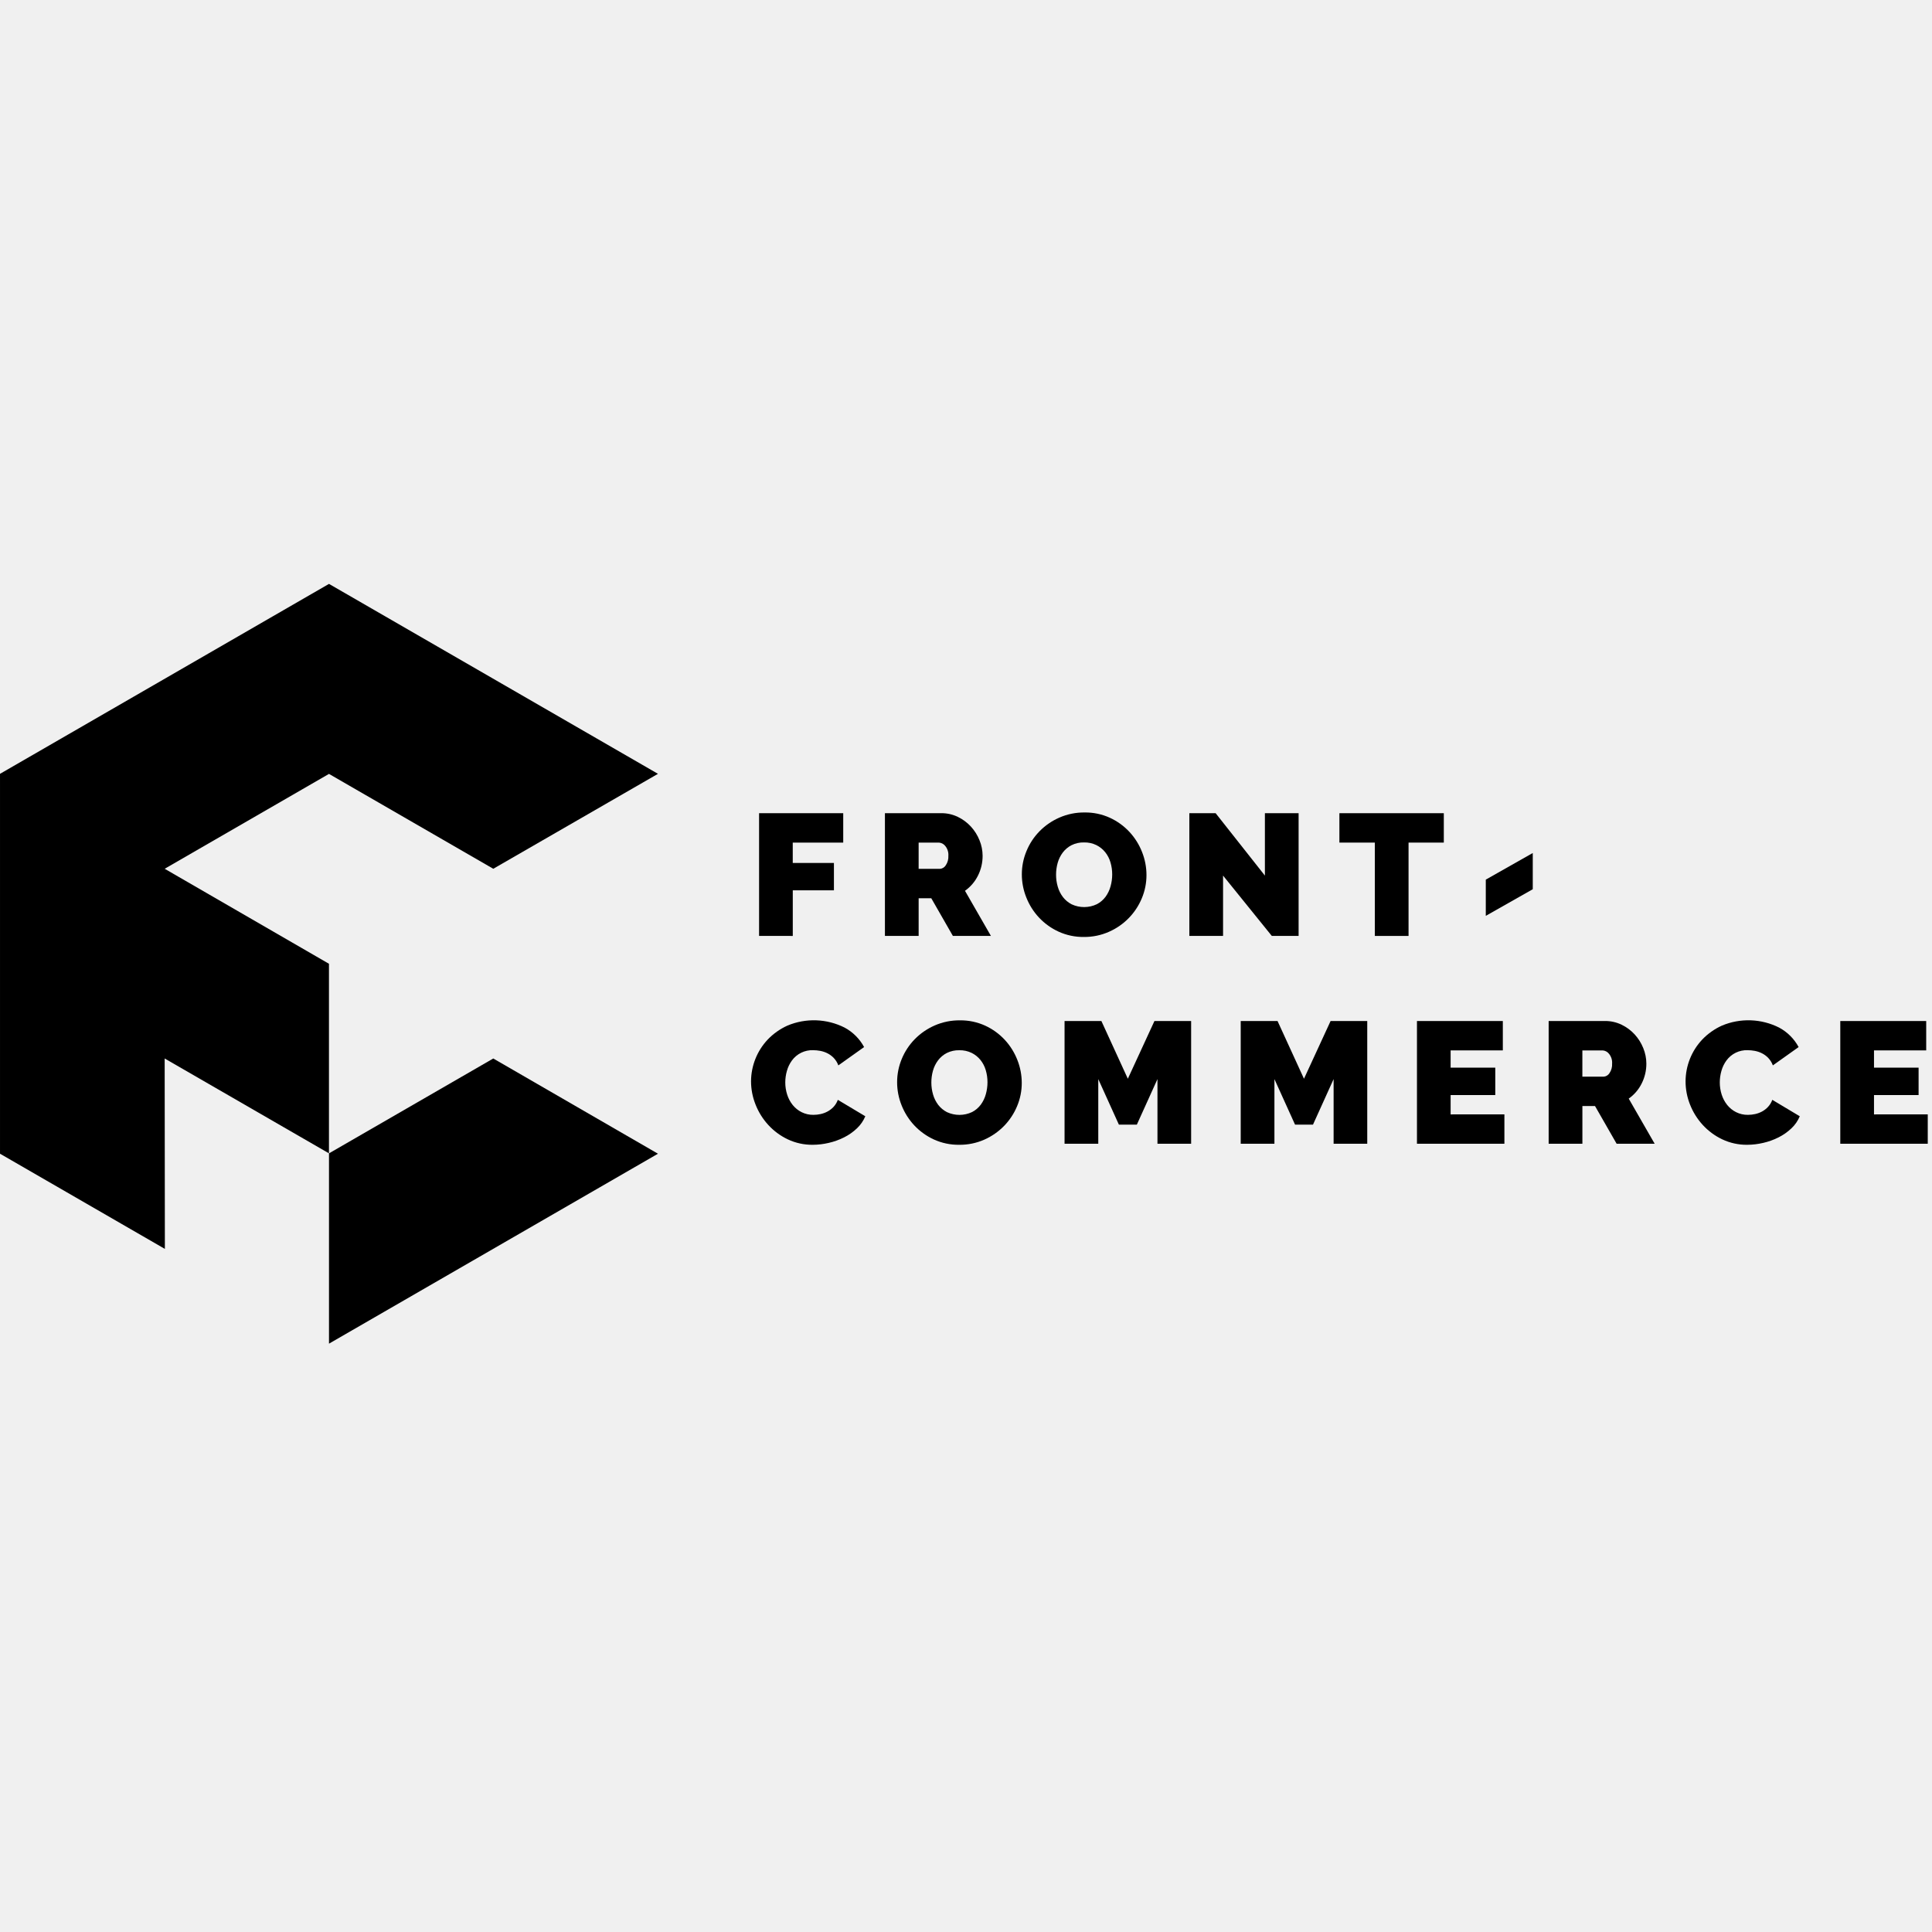
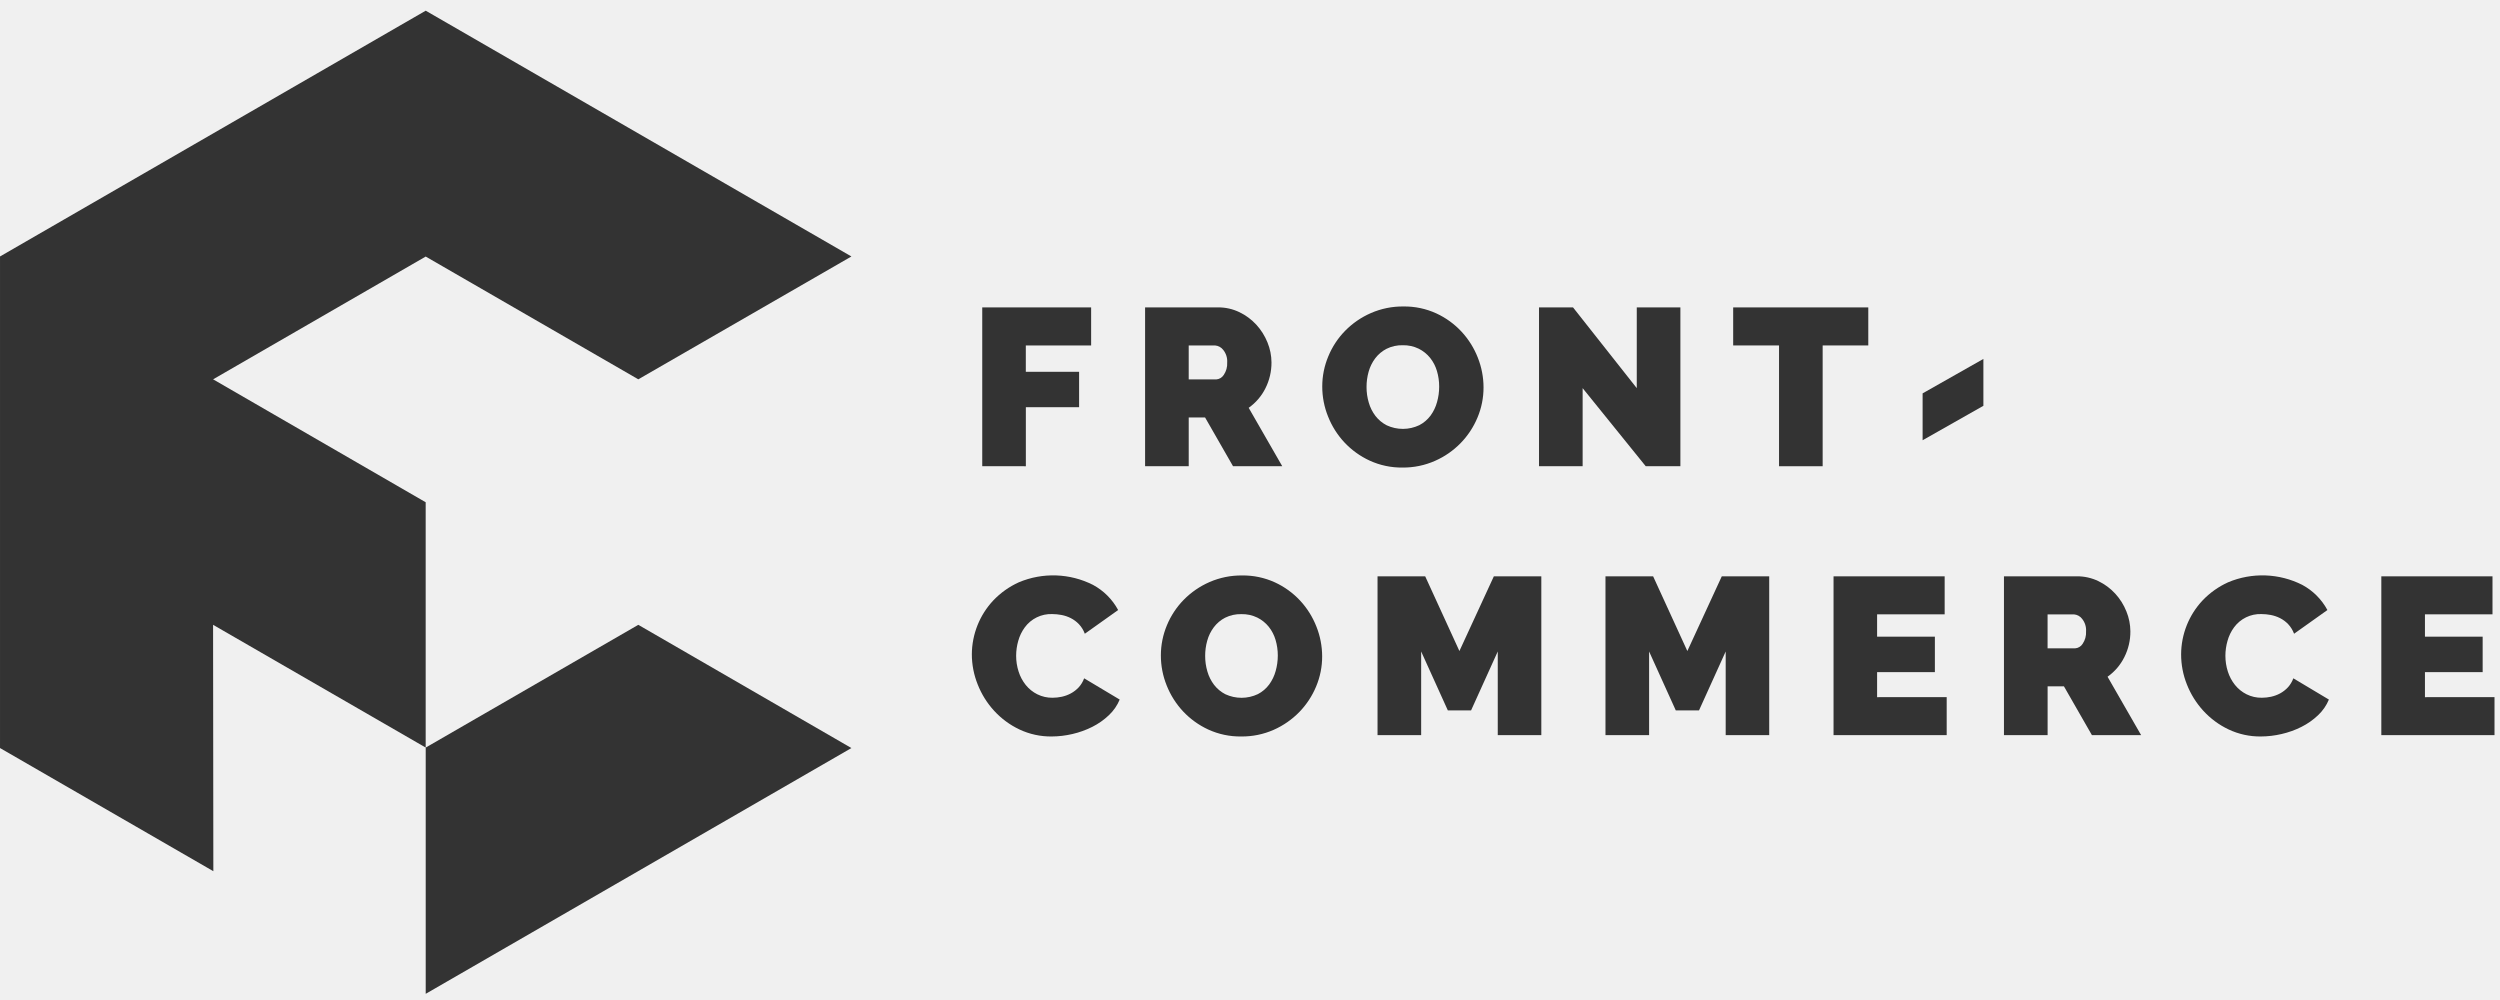
- <svg xmlns="http://www.w3.org/2000/svg" width="1em" height="1em" viewBox="0 0 225 89" fill="none">
-   <g clip-path="url(#clip0_306_7162)">
-     <path d="M57.447 33.177L76.627 22.12L38.314 0L0.001 22.12V66.361L19.201 77.447L19.177 55.271L38.311 66.318V44.241L19.179 33.177L38.313 22.128L57.447 33.177Z" fill="#000000" />
-     <path d="M57.447 55.272L76.627 66.362L38.314 88.482V66.319L57.447 55.272Z" fill="#000000" />
-     <path d="M88.402 40.997V26.703H98.202V30.128H92.323V32.503H97.119V35.684H92.327V40.999L88.402 40.997Z" fill="#000000" />
-     <path d="M103.058 40.997V26.703H109.619C110.288 26.697 110.95 26.845 111.552 27.136C112.126 27.412 112.642 27.795 113.072 28.264C113.498 28.73 113.837 29.268 114.072 29.854C114.308 30.425 114.431 31.036 114.434 31.654C114.44 32.461 114.254 33.258 113.891 33.979C113.541 34.682 113.023 35.288 112.381 35.741L115.401 40.995H110.971L108.455 36.607H106.985V40.995L103.058 40.997ZM106.984 33.186H109.46C109.596 33.177 109.728 33.136 109.845 33.067C109.963 32.997 110.062 32.901 110.135 32.786C110.362 32.456 110.471 32.059 110.447 31.659C110.475 31.248 110.346 30.841 110.085 30.522C109.998 30.41 109.889 30.317 109.764 30.249C109.639 30.181 109.502 30.14 109.36 30.129H106.984V33.186Z" fill="#000000" />
-     <path d="M126.23 41.118C125.21 41.132 124.199 40.919 123.271 40.494C122.414 40.099 121.641 39.542 120.996 38.853C120.365 38.177 119.867 37.388 119.527 36.528C119.18 35.67 119.002 34.753 119.003 33.828C119.001 32.895 119.186 31.971 119.547 31.11C119.9 30.25 120.416 29.467 121.067 28.804C121.73 28.131 122.516 27.591 123.382 27.214C124.305 26.811 125.304 26.609 126.311 26.62C127.332 26.606 128.343 26.819 129.271 27.244C130.13 27.641 130.902 28.201 131.545 28.895C132.173 29.575 132.669 30.367 133.005 31.23C133.343 32.082 133.517 32.991 133.518 33.908C133.52 34.838 133.335 35.759 132.975 36.616C132.252 38.357 130.886 39.752 129.16 40.511C128.238 40.921 127.239 41.128 126.23 41.118V41.118ZM122.989 33.871C122.987 34.345 123.054 34.817 123.189 35.271C123.313 35.705 123.516 36.112 123.789 36.471C124.062 36.824 124.408 37.112 124.805 37.316C125.264 37.53 125.764 37.64 126.271 37.638C126.777 37.636 127.277 37.523 127.734 37.306C128.134 37.098 128.482 36.803 128.751 36.441C129.018 36.074 129.216 35.66 129.335 35.222C129.462 34.77 129.526 34.303 129.526 33.834C129.528 33.36 129.46 32.889 129.326 32.434C129.201 32.002 128.992 31.598 128.712 31.246C128.433 30.901 128.082 30.619 127.685 30.421C127.237 30.204 126.743 30.097 126.245 30.109C125.74 30.096 125.239 30.206 124.786 30.431C124.387 30.637 124.04 30.929 123.769 31.287C123.498 31.649 123.296 32.059 123.175 32.495C123.05 32.943 122.987 33.406 122.989 33.871V33.871Z" fill="#000000" />
-     <path d="M142.437 33.971V40.997H138.511V26.703H141.571L147.309 33.971V26.703H151.235V40.997H148.114L142.437 33.971Z" fill="#000000" />
-     <path d="M168.146 30.128H164.039V40.999H160.113V30.128H155.986V26.705H168.146V30.128Z" fill="#000000" />
-     <path d="M178.505 31.341L173.035 34.441V38.66L178.505 35.56V31.341Z" fill="#000000" />
-     <path d="M87.466 57.928C87.474 56.124 88.165 54.39 89.399 53.075C90.052 52.389 90.831 51.836 91.694 51.445C92.757 50.997 93.904 50.786 95.056 50.826C96.209 50.866 97.339 51.156 98.368 51.676C99.328 52.194 100.115 52.981 100.633 53.941L97.633 56.075C97.516 55.754 97.335 55.459 97.1 55.21C96.887 54.989 96.639 54.805 96.365 54.666C96.101 54.533 95.819 54.439 95.529 54.384C95.254 54.332 94.974 54.305 94.694 54.304C94.216 54.288 93.742 54.388 93.312 54.597C92.882 54.807 92.51 55.118 92.228 55.504C91.962 55.868 91.764 56.277 91.644 56.711C91.519 57.146 91.454 57.597 91.453 58.05C91.451 58.535 91.525 59.018 91.674 59.48C91.813 59.919 92.031 60.328 92.318 60.688C92.6 61.037 92.954 61.322 93.355 61.523C93.783 61.736 94.256 61.843 94.734 61.835C95.012 61.834 95.289 61.804 95.56 61.745C95.845 61.684 96.119 61.583 96.375 61.445C96.638 61.303 96.876 61.12 97.08 60.902C97.297 60.666 97.465 60.388 97.573 60.086L100.773 61.999C100.551 62.533 100.218 63.014 99.796 63.409C99.354 63.829 98.852 64.181 98.307 64.455C97.738 64.741 97.136 64.958 96.515 65.1C95.905 65.244 95.28 65.318 94.653 65.321C93.648 65.333 92.653 65.117 91.744 64.687C90.884 64.279 90.112 63.708 89.469 63.006C88.834 62.312 88.332 61.506 87.989 60.63C87.645 59.771 87.467 58.854 87.466 57.928Z" fill="#000000" />
-     <path d="M111.706 65.321C110.685 65.335 109.674 65.122 108.746 64.697C107.889 64.302 107.117 63.744 106.471 63.056C105.841 62.379 105.343 61.59 105.002 60.731C104.655 59.873 104.478 58.956 104.478 58.031C104.477 57.098 104.662 56.174 105.022 55.313C105.376 54.456 105.892 53.675 106.542 53.013C107.205 52.34 107.991 51.801 108.857 51.423C109.781 51.021 110.779 50.818 111.786 50.829C112.807 50.815 113.818 51.028 114.746 51.453C115.605 51.849 116.378 52.41 117.021 53.104C117.649 53.784 118.144 54.576 118.48 55.439C118.819 56.291 118.993 57.2 118.994 58.117C118.996 59.047 118.811 59.968 118.45 60.825C118.096 61.678 117.583 62.456 116.94 63.119C116.282 63.793 115.501 64.336 114.64 64.719C113.717 65.128 112.716 65.333 111.706 65.321V65.321ZM108.465 58.073C108.463 58.547 108.53 59.019 108.665 59.473C108.789 59.907 108.993 60.313 109.265 60.673C109.538 61.026 109.885 61.314 110.281 61.518C110.74 61.732 111.241 61.842 111.747 61.84C112.254 61.838 112.753 61.725 113.211 61.508C113.611 61.3 113.959 61.004 114.227 60.642C114.495 60.275 114.693 59.862 114.811 59.424C114.938 58.972 115.002 58.505 115.002 58.035C115.004 57.561 114.936 57.09 114.802 56.635C114.677 56.203 114.468 55.799 114.188 55.447C113.909 55.102 113.559 54.82 113.161 54.622C112.713 54.405 112.22 54.298 111.722 54.31C111.216 54.297 110.715 54.407 110.262 54.632C109.863 54.837 109.516 55.13 109.246 55.488C108.974 55.849 108.772 56.259 108.652 56.695C108.526 57.143 108.463 57.607 108.465 58.073Z" fill="#000000" />
-     <path d="M134.798 65.2V57.671L132.398 62.971H130.304L127.904 57.671V65.2H123.978V50.906H128.267L131.347 57.631L134.447 50.906H138.719V65.2H134.798Z" fill="#000000" />
-     <path d="M155.312 65.2V57.671L152.912 62.971H150.819L148.419 57.671V65.2H144.493V50.906H148.781L151.861 57.631L154.961 50.906H159.229V65.2H155.312Z" fill="#000000" />
-     <path d="M175.202 61.778V65.2H165.019V50.906H175.019V54.328H168.939V56.341H174.139V59.528H168.939V61.783L175.202 61.778Z" fill="#000000" />
-     <path d="M180.356 65.2V50.906H186.919C187.588 50.9 188.25 51.048 188.852 51.339C189.425 51.615 189.941 51.998 190.372 52.466C190.798 52.932 191.137 53.471 191.372 54.057C191.608 54.628 191.731 55.239 191.734 55.857C191.74 56.664 191.554 57.461 191.19 58.182C190.841 58.885 190.322 59.491 189.68 59.944L192.7 65.198H188.271L185.755 60.809H184.285V65.198L180.356 65.2ZM184.282 57.389H186.758C186.894 57.38 187.026 57.339 187.143 57.269C187.26 57.2 187.36 57.104 187.433 56.989C187.66 56.658 187.769 56.262 187.745 55.862C187.773 55.45 187.644 55.043 187.382 54.724C187.296 54.612 187.186 54.519 187.062 54.451C186.937 54.383 186.799 54.343 186.658 54.332H184.282V57.389Z" fill="#000000" />
-     <path d="M196.301 57.928C196.308 56.124 196.998 54.39 198.233 53.075C198.886 52.389 199.665 51.836 200.528 51.445C201.591 50.997 202.738 50.786 203.89 50.826C205.043 50.866 206.173 51.156 207.202 51.676C208.162 52.193 208.95 52.981 209.467 53.941L206.467 56.075C206.349 55.754 206.168 55.459 205.933 55.21C205.721 54.988 205.472 54.804 205.198 54.666C204.934 54.534 204.653 54.439 204.363 54.384C204.087 54.332 203.808 54.305 203.527 54.304C203.049 54.288 202.575 54.388 202.145 54.597C201.715 54.807 201.343 55.118 201.061 55.504C200.795 55.868 200.597 56.277 200.477 56.711C200.352 57.146 200.288 57.597 200.286 58.05C200.284 58.535 200.359 59.018 200.507 59.48C200.646 59.919 200.865 60.328 201.152 60.688C201.434 61.037 201.787 61.322 202.188 61.523C202.616 61.736 203.089 61.843 203.567 61.835C203.845 61.834 204.122 61.804 204.393 61.745C204.678 61.684 204.952 61.583 205.208 61.445C205.469 61.303 205.706 61.12 205.908 60.902C206.125 60.666 206.293 60.388 206.401 60.086L209.601 61.999C209.379 62.533 209.047 63.014 208.625 63.409C208.182 63.829 207.68 64.181 207.135 64.455C206.566 64.742 205.964 64.958 205.343 65.1C204.733 65.244 204.108 65.318 203.481 65.321C202.476 65.333 201.481 65.117 200.572 64.687C199.712 64.279 198.94 63.708 198.297 63.006C197.662 62.312 197.16 61.506 196.817 60.63C196.475 59.77 196.3 58.853 196.301 57.928V57.928Z" fill="#000000" />
-     <path d="M224.506 61.778V65.2H214.319V50.906H224.325V54.328H218.245V56.341H223.439V59.528H218.245V61.783L224.506 61.778Z" fill="#000000" />
+ <svg xmlns="http://www.w3.org/2000/svg" width="225" height="90" viewBox="0 0 225 90" fill="none">
+   <g clip-path="url(#clip0_336_7277)">
+     <path d="M57.447 34.139L76.627 23.082L38.314 0.962L0.001 23.082V67.323L19.201 78.409L19.177 56.233L38.311 67.28V45.203L19.179 34.139L38.313 23.09L57.447 34.139Z" fill="#333333" />
+     <path d="M57.447 56.234L76.627 67.324L38.314 89.444V67.281L57.447 56.234Z" fill="#333333" />
+     <path d="M88.402 41.959V27.665H98.202V31.09H92.323V33.465H97.119V36.646H92.327V41.961L88.402 41.959Z" fill="#333333" />
+     <path d="M103.058 41.959V27.665H109.619C110.288 27.659 110.949 27.807 111.552 28.098C112.125 28.374 112.641 28.757 113.072 29.226C113.497 29.692 113.836 30.23 114.072 30.816C114.307 31.387 114.43 31.998 114.434 32.616C114.44 33.423 114.253 34.22 113.891 34.941C113.541 35.644 113.022 36.25 112.381 36.703L115.401 41.957H110.971L108.455 37.569H106.985V41.957L103.058 41.959ZM106.984 34.148H109.46C109.596 34.139 109.728 34.098 109.845 34.029C109.962 33.959 110.061 33.863 110.135 33.748C110.361 33.418 110.471 33.021 110.447 32.621C110.475 32.21 110.345 31.803 110.085 31.484C109.998 31.372 109.889 31.279 109.764 31.211C109.639 31.143 109.501 31.102 109.36 31.091H106.984V34.148Z" fill="#333333" />
+     <path d="M126.23 42.08C125.21 42.094 124.199 41.881 123.271 41.456C122.414 41.061 121.641 40.504 120.996 39.815C120.365 39.139 119.867 38.35 119.527 37.49C119.18 36.632 119.002 35.715 119.003 34.79C119.001 33.857 119.186 32.933 119.547 32.072C119.9 31.212 120.416 30.429 121.067 29.766C121.73 29.093 122.516 28.553 123.382 28.176C124.305 27.773 125.304 27.571 126.311 27.582C127.332 27.568 128.343 27.781 129.271 28.206C130.129 28.603 130.902 29.163 131.545 29.857C132.173 30.537 132.668 31.329 133.005 32.192C133.343 33.044 133.517 33.953 133.518 34.87C133.52 35.8 133.335 36.721 132.975 37.578C132.252 39.319 130.886 40.714 129.16 41.473C128.238 41.883 127.239 42.09 126.23 42.08ZM122.989 34.833C122.987 35.307 123.054 35.779 123.189 36.233C123.313 36.667 123.516 37.074 123.789 37.433C124.061 37.786 124.408 38.074 124.805 38.278C125.264 38.492 125.764 38.602 126.271 38.6C126.777 38.598 127.277 38.485 127.734 38.268C128.134 38.06 128.482 37.764 128.751 37.403C129.018 37.036 129.216 36.623 129.335 36.184C129.462 35.732 129.526 35.265 129.526 34.796C129.528 34.322 129.46 33.85 129.326 33.396C129.2 32.964 128.992 32.56 128.712 32.208C128.433 31.863 128.082 31.581 127.685 31.383C127.237 31.166 126.743 31.059 126.245 31.071C125.74 31.058 125.239 31.168 124.786 31.393C124.387 31.599 124.04 31.891 123.769 32.249C123.498 32.611 123.296 33.021 123.175 33.457C123.05 33.905 122.987 34.368 122.989 34.833Z" fill="#333333" />
+     <path d="M142.437 34.933V41.959H138.511V27.665H141.571L147.309 34.933V27.665H151.235V41.959H148.114L142.437 34.933Z" fill="#333333" />
+     <path d="M168.146 31.09H164.039V41.961H160.113V31.09H155.986V27.667H168.146V31.09Z" fill="#333333" />
+     <path d="M178.505 32.303L173.035 35.403V39.622L178.505 36.522V32.303Z" fill="#333333" />
+     <path d="M87.466 58.89C87.474 57.086 88.164 55.352 89.399 54.037C90.052 53.351 90.831 52.798 91.694 52.407C92.757 51.959 93.904 51.748 95.056 51.788C96.209 51.828 97.339 52.118 98.368 52.638C99.328 53.156 100.115 53.943 100.633 54.903L97.633 57.037C97.516 56.715 97.334 56.421 97.1 56.172C96.887 55.951 96.639 55.767 96.365 55.628C96.101 55.495 95.819 55.401 95.529 55.346C95.254 55.294 94.974 55.267 94.694 55.266C94.216 55.249 93.742 55.35 93.312 55.559C92.882 55.769 92.51 56.08 92.228 56.466C91.962 56.83 91.764 57.239 91.644 57.673C91.518 58.108 91.454 58.559 91.453 59.012C91.451 59.497 91.525 59.98 91.674 60.442C91.813 60.881 92.031 61.29 92.318 61.65C92.6 61.999 92.954 62.284 93.355 62.485C93.783 62.698 94.256 62.805 94.734 62.797C95.012 62.796 95.288 62.766 95.56 62.707C95.844 62.646 96.119 62.545 96.375 62.407C96.638 62.266 96.876 62.082 97.08 61.864C97.297 61.627 97.464 61.35 97.573 61.048L100.773 62.961C100.551 63.495 100.218 63.976 99.796 64.371C99.354 64.791 98.852 65.144 98.307 65.417C97.738 65.703 97.136 65.92 96.515 66.062C95.904 66.206 95.28 66.28 94.653 66.283C93.648 66.295 92.653 66.079 91.744 65.649C90.884 65.241 90.111 64.67 89.469 63.968C88.833 63.274 88.332 62.468 87.989 61.592C87.645 60.733 87.467 59.816 87.466 58.89Z" fill="#333333" />
+     <path d="M111.706 66.283C110.685 66.297 109.674 66.084 108.746 65.659C107.889 65.264 107.117 64.706 106.471 64.018C105.841 63.341 105.343 62.553 105.002 61.693C104.655 60.835 104.478 59.918 104.478 58.993C104.477 58.06 104.662 57.136 105.022 56.275C105.376 55.418 105.892 54.637 106.542 53.975C107.205 53.302 107.991 52.763 108.857 52.385C109.781 51.983 110.779 51.78 111.786 51.791C112.807 51.777 113.818 51.99 114.746 52.415C115.605 52.811 116.378 53.372 117.021 54.066C117.649 54.746 118.144 55.538 118.48 56.401C118.819 57.253 118.993 58.162 118.994 59.079C118.996 60.009 118.811 60.93 118.45 61.787C118.096 62.64 117.583 63.418 116.94 64.081C116.282 64.755 115.501 65.298 114.64 65.681C113.717 66.09 112.716 66.295 111.706 66.283ZM108.465 59.035C108.463 59.509 108.53 59.981 108.665 60.435C108.789 60.869 108.993 61.275 109.265 61.635C109.538 61.988 109.885 62.276 110.281 62.48C110.74 62.694 111.241 62.804 111.747 62.802C112.254 62.8 112.753 62.687 113.211 62.47C113.611 62.263 113.959 61.966 114.227 61.604C114.495 61.237 114.693 60.824 114.811 60.386C114.938 59.934 115.002 59.467 115.002 58.997C115.004 58.523 114.936 58.051 114.802 57.597C114.677 57.165 114.468 56.761 114.188 56.409C113.909 56.064 113.559 55.782 113.161 55.584C112.713 55.367 112.22 55.26 111.722 55.272C111.216 55.259 110.715 55.369 110.262 55.594C109.863 55.799 109.516 56.092 109.246 56.45C108.974 56.812 108.772 57.221 108.652 57.657C108.526 58.105 108.463 58.569 108.465 59.035Z" fill="#333333" />
+     <path d="M134.798 66.162V58.633L132.398 63.933H130.304L127.904 58.633V66.162H123.978V51.868H128.267L131.347 58.593L134.447 51.868H138.719V66.162H134.798Z" fill="#333333" />
+     <path d="M155.312 66.162V58.633L152.912 63.933H150.819L148.419 58.633V66.162H144.493V51.868H148.781L151.861 58.593L154.961 51.868H159.229V66.162H155.312Z" fill="#333333" />
+     <path d="M175.202 62.74V66.162H165.019V51.868H175.019V55.29H168.939V57.303H174.139V60.49H168.939V62.745L175.202 62.74Z" fill="#333333" />
+     <path d="M180.356 66.162V51.868H186.919C187.588 51.862 188.249 52.01 188.852 52.301C189.425 52.578 189.941 52.96 190.372 53.428C190.798 53.894 191.137 54.433 191.372 55.019C191.608 55.59 191.731 56.201 191.734 56.819C191.74 57.626 191.554 58.423 191.19 59.144C190.84 59.847 190.322 60.453 189.68 60.906L192.7 66.16H188.271L185.755 61.771H184.285V66.16L180.356 66.162ZM184.282 58.351H186.758C186.894 58.342 187.026 58.301 187.143 58.231C187.26 58.162 187.36 58.066 187.433 57.951C187.66 57.62 187.769 57.224 187.745 56.824C187.773 56.412 187.643 56.005 187.382 55.686C187.295 55.574 187.186 55.481 187.062 55.413C186.937 55.346 186.799 55.305 186.658 55.294H184.282V58.351Z" fill="#333333" />
+     <path d="M196.301 58.89C196.308 57.086 196.998 55.352 198.233 54.037C198.886 53.351 199.665 52.798 200.528 52.407C201.59 51.959 202.738 51.748 203.89 51.788C205.043 51.828 206.173 52.118 207.202 52.638C208.162 53.155 208.95 53.943 209.467 54.903L206.467 57.037C206.349 56.716 206.167 56.421 205.933 56.172C205.721 55.95 205.472 55.766 205.198 55.628C204.934 55.496 204.653 55.401 204.363 55.346C204.087 55.294 203.807 55.267 203.527 55.266C203.049 55.249 202.574 55.35 202.145 55.559C201.715 55.769 201.343 56.08 201.061 56.466C200.795 56.83 200.597 57.239 200.477 57.673C200.352 58.108 200.287 58.559 200.286 59.012C200.284 59.497 200.359 59.98 200.507 60.442C200.646 60.881 200.864 61.29 201.152 61.65C201.434 61.999 201.787 62.284 202.188 62.485C202.616 62.698 203.089 62.805 203.567 62.797C203.845 62.796 204.121 62.766 204.393 62.707C204.677 62.646 204.952 62.545 205.208 62.407C205.469 62.265 205.705 62.082 205.908 61.864C206.125 61.627 206.292 61.35 206.401 61.048L209.601 62.961C209.379 63.495 209.046 63.975 208.625 64.371C208.182 64.791 207.68 65.143 207.135 65.417C206.566 65.704 205.964 65.92 205.343 66.062C204.732 66.206 204.108 66.28 203.481 66.283C202.476 66.295 201.481 66.079 200.572 65.649C199.712 65.241 198.939 64.67 198.297 63.968C197.661 63.274 197.16 62.468 196.817 61.592C196.475 60.732 196.3 59.815 196.301 58.89Z" fill="#333333" />
+     <path d="M224.506 62.74V66.162H214.319V51.868H224.325V55.29H218.245V57.303H223.439V60.49H218.245V62.745L224.506 62.74Z" fill="#333333" />
  </g>
  <defs>
-     <clipPath id="clip0_306_7162">
-       <rect width="224.506" height="88.481" fill="white" />
+     <clipPath id="clip0_336_7277">
+       <rect width="224.506" height="88.481" fill="white" transform="translate(0 0.962036)" />
    </clipPath>
  </defs>
</svg>
